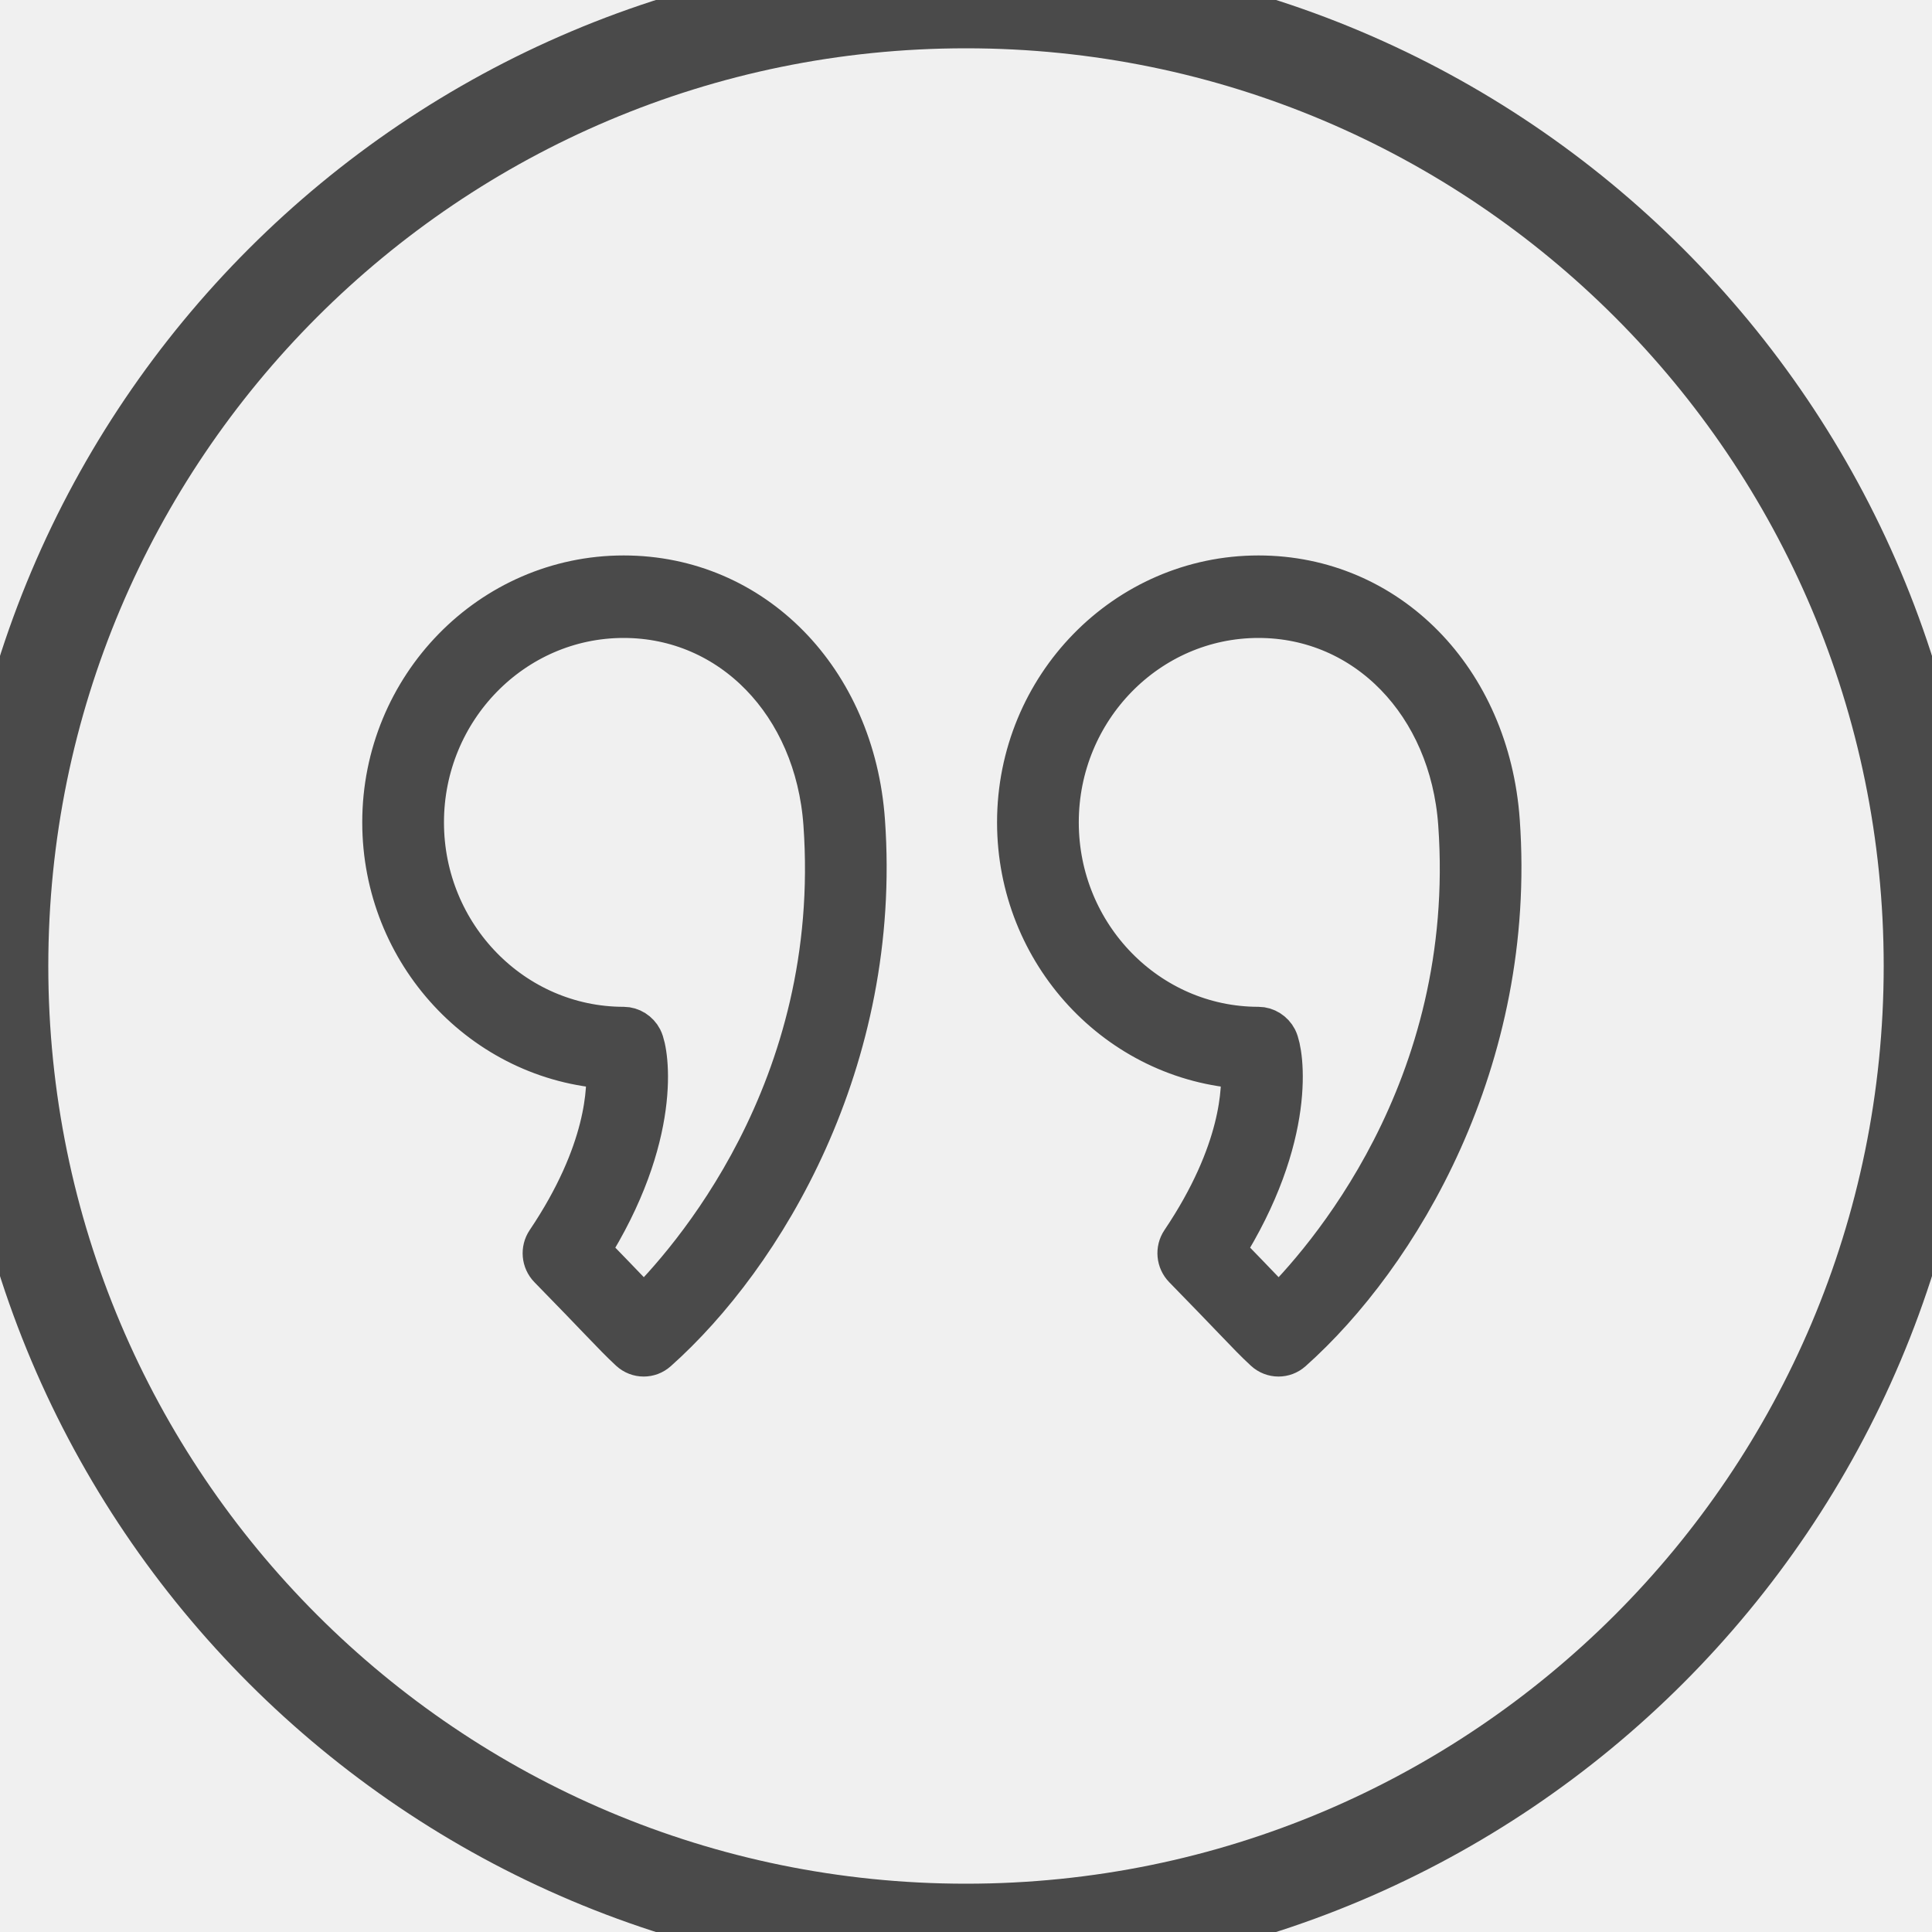
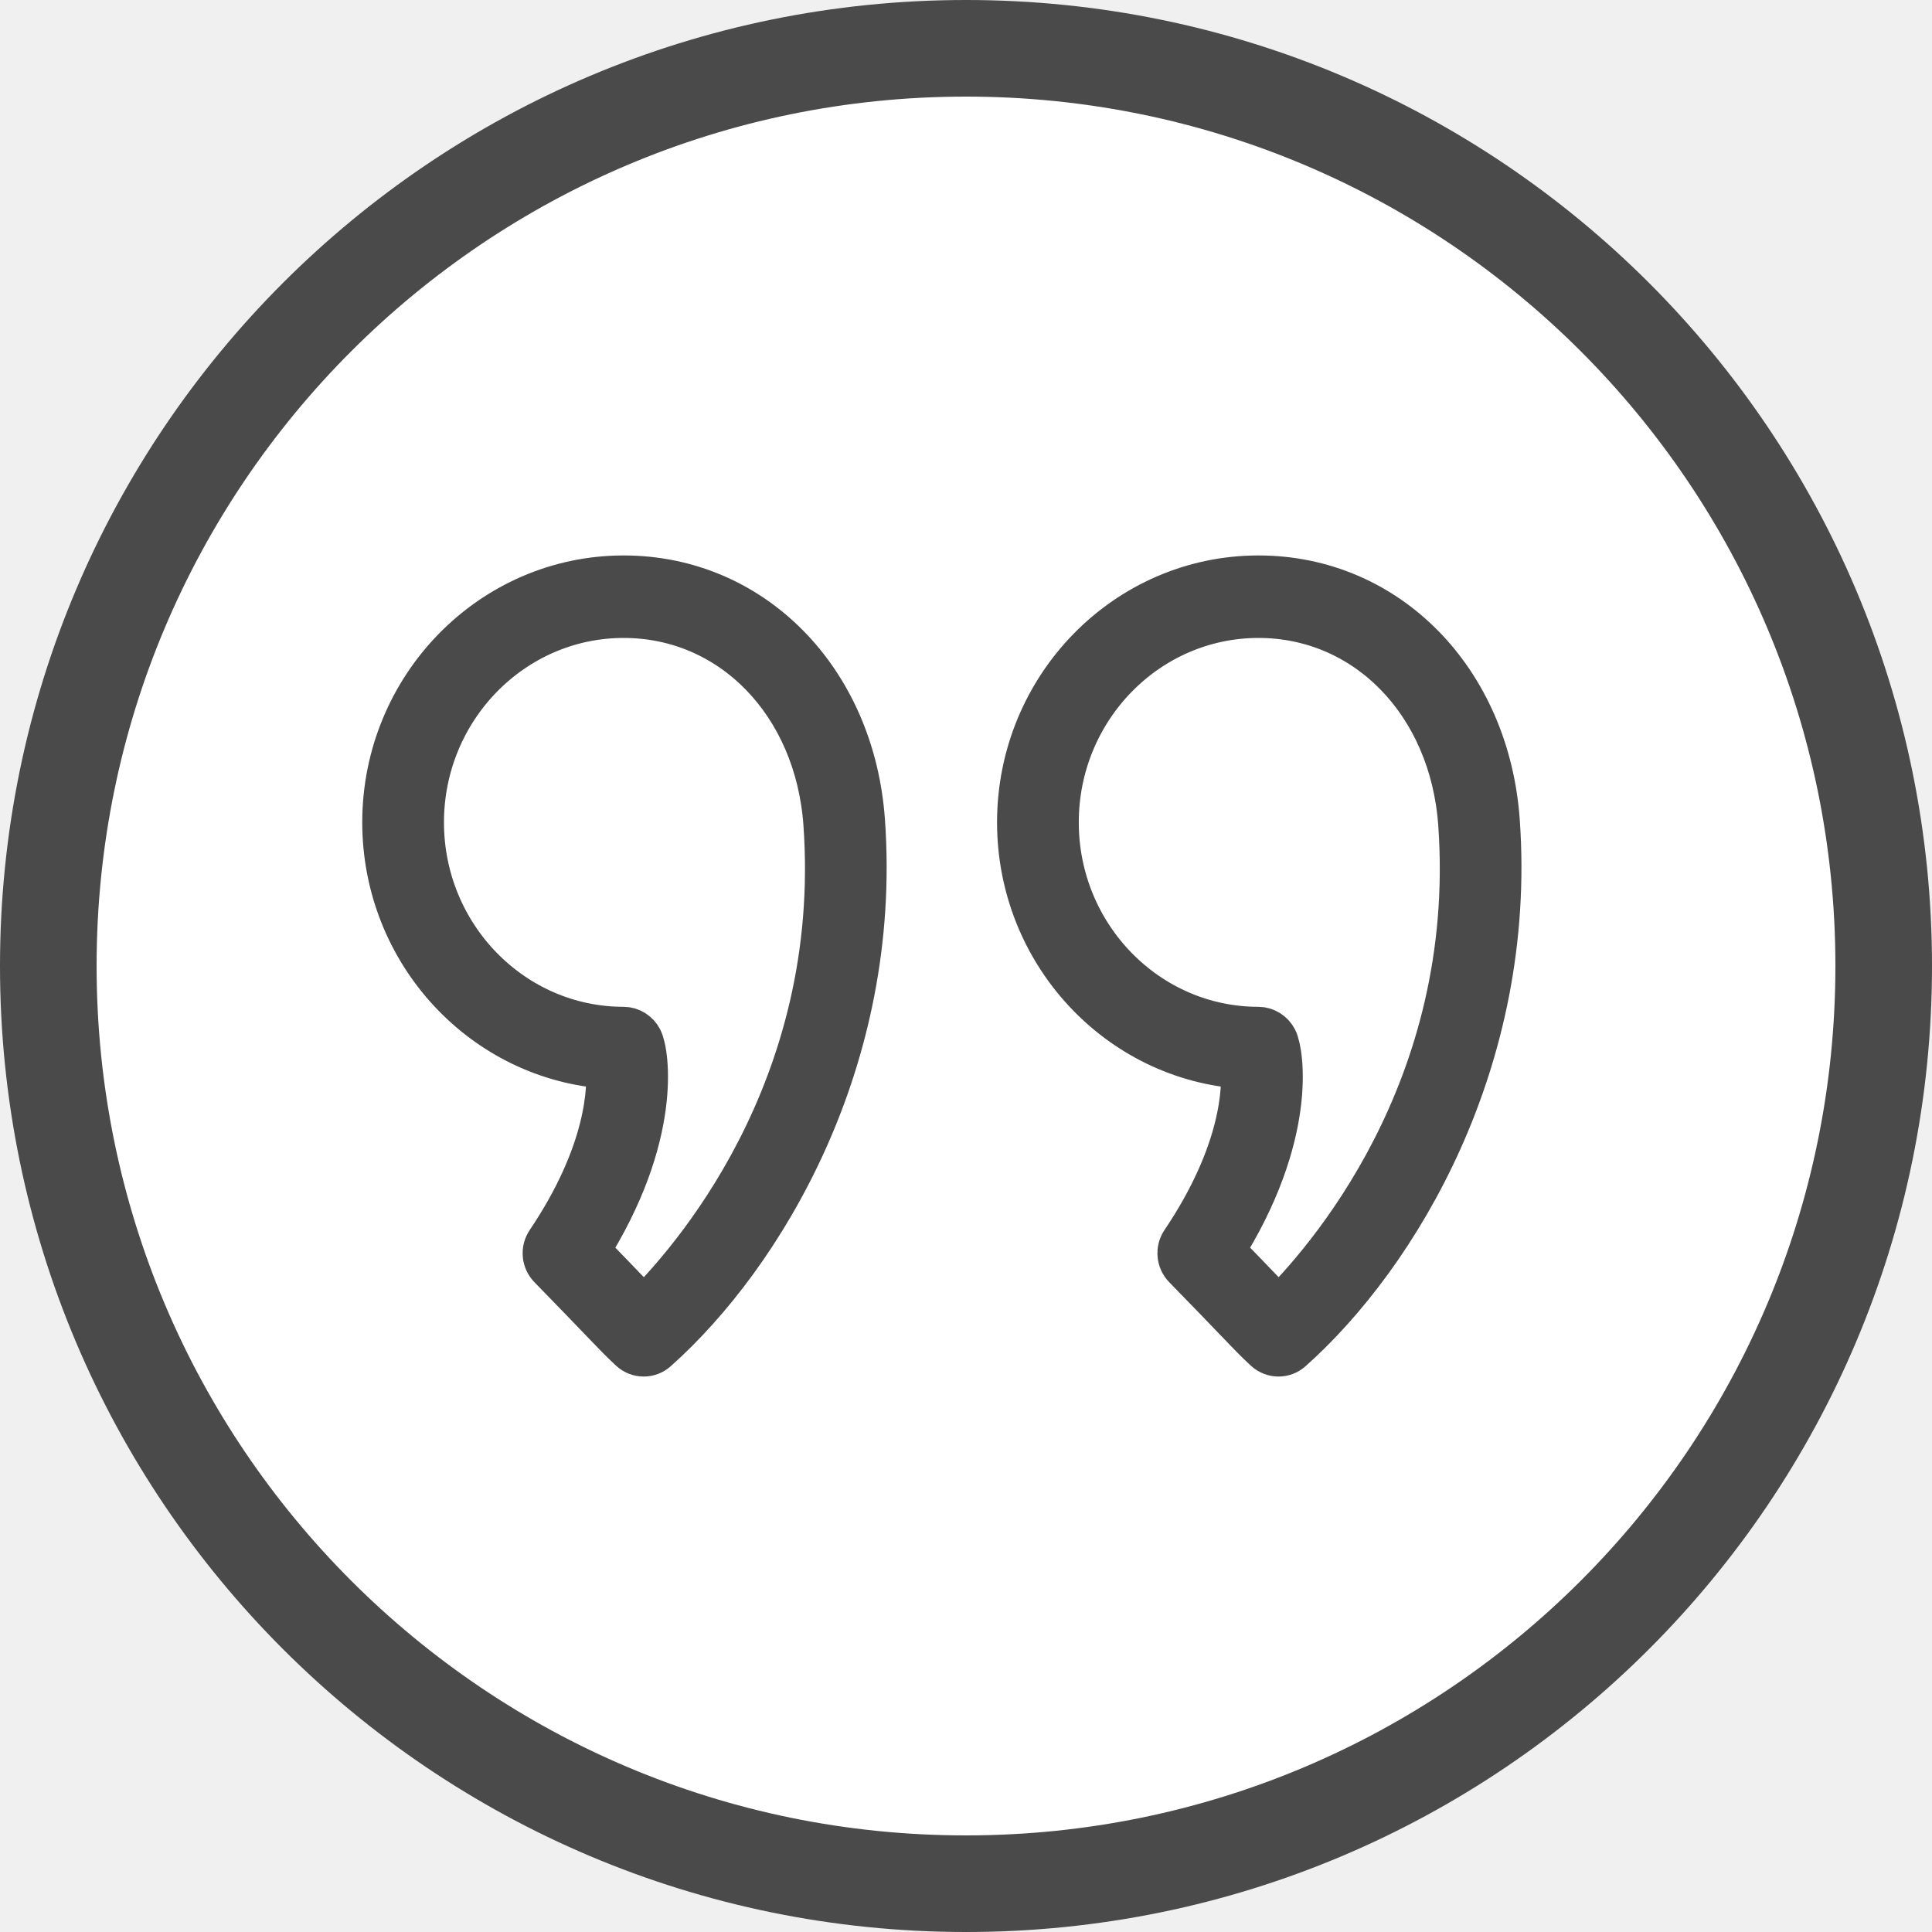
<svg xmlns="http://www.w3.org/2000/svg" width="40px" height="40px" viewBox="0 0 40 40" version="1.1">
  <g id="icons/quote_hover" stroke="none" stroke-width="1" fill="none" fill-rule="evenodd">
-     <g id="Group-6-Copy" stroke="#4A4A4A">
-       <circle id="Oval-Copy" stroke-width="2" cx="20" cy="20" r="20" />
+     <g id="Group-6-Copy" fill="#FFFFFF" stroke="#4A4A4A">
+       <circle id="Oval-Copy" stroke-width="2" cx="20" cy="20" r="19" />
      <g id="right-quote" transform="translate(8, 12)" fill-rule="nonzero">
        <path d="M4.912,0 C2.203,0 0,2.255 0,5.026 C0,7.7 2.051,9.893 4.627,10.045 C4.672,10.538 4.638,11.879 3.382,13.746 C3.287,13.886 3.304,14.076 3.422,14.197 C3.936,14.723 4.254,15.054 4.476,15.286 C4.767,15.589 4.9,15.727 5.094,15.908 C5.16,15.969 5.243,16 5.327,16 C5.408,16 5.489,15.971 5.554,15.913 C7.743,13.964 10.175,9.936 9.823,5.001 C9.617,2.103 7.551,0 4.912,0 Z M5.33,15.162 C5.236,15.067 5.128,14.955 4.97,14.79 C4.777,14.589 4.513,14.314 4.112,13.902 C5.637,11.498 5.349,9.786 5.223,9.54 C5.163,9.423 5.04,9.345 4.912,9.345 C2.585,9.345 0.692,7.408 0.692,5.026 C0.692,2.646 2.585,0.708 4.912,0.708 C7.178,0.708 8.953,2.535 9.133,5.052 C9.528,10.603 6.304,14.207 5.33,15.162 Z" id="Shape" />
        <path d="M22.966,5.001 L22.966,5 C22.759,2.103 20.693,0 18.055,0 C15.346,0 13.143,2.255 13.143,5.026 C13.143,7.7 15.194,9.893 17.77,10.045 C17.815,10.537 17.781,11.878 16.524,13.746 C16.429,13.886 16.447,14.076 16.565,14.197 C17.077,14.721 17.394,15.052 17.616,15.283 C17.908,15.588 18.042,15.727 18.237,15.908 C18.303,15.969 18.387,16 18.47,16 C18.551,16 18.632,15.971 18.697,15.913 C20.886,13.964 23.317,9.936 22.966,5.001 Z M18.473,15.162 C18.378,15.066 18.27,14.953 18.11,14.787 C17.917,14.586 17.654,14.312 17.255,13.902 C18.779,11.498 18.492,9.786 18.366,9.54 C18.306,9.424 18.183,9.345 18.055,9.345 C15.728,9.345 13.835,7.408 13.835,5.026 C13.835,2.646 15.728,0.708 18.055,0.708 C20.321,0.708 22.096,2.535 22.276,5.052 L22.276,5.052 C22.671,10.602 19.447,14.207 18.473,15.162 Z" id="Shape" />
      </g>
    </g>
  </g>
</svg>
